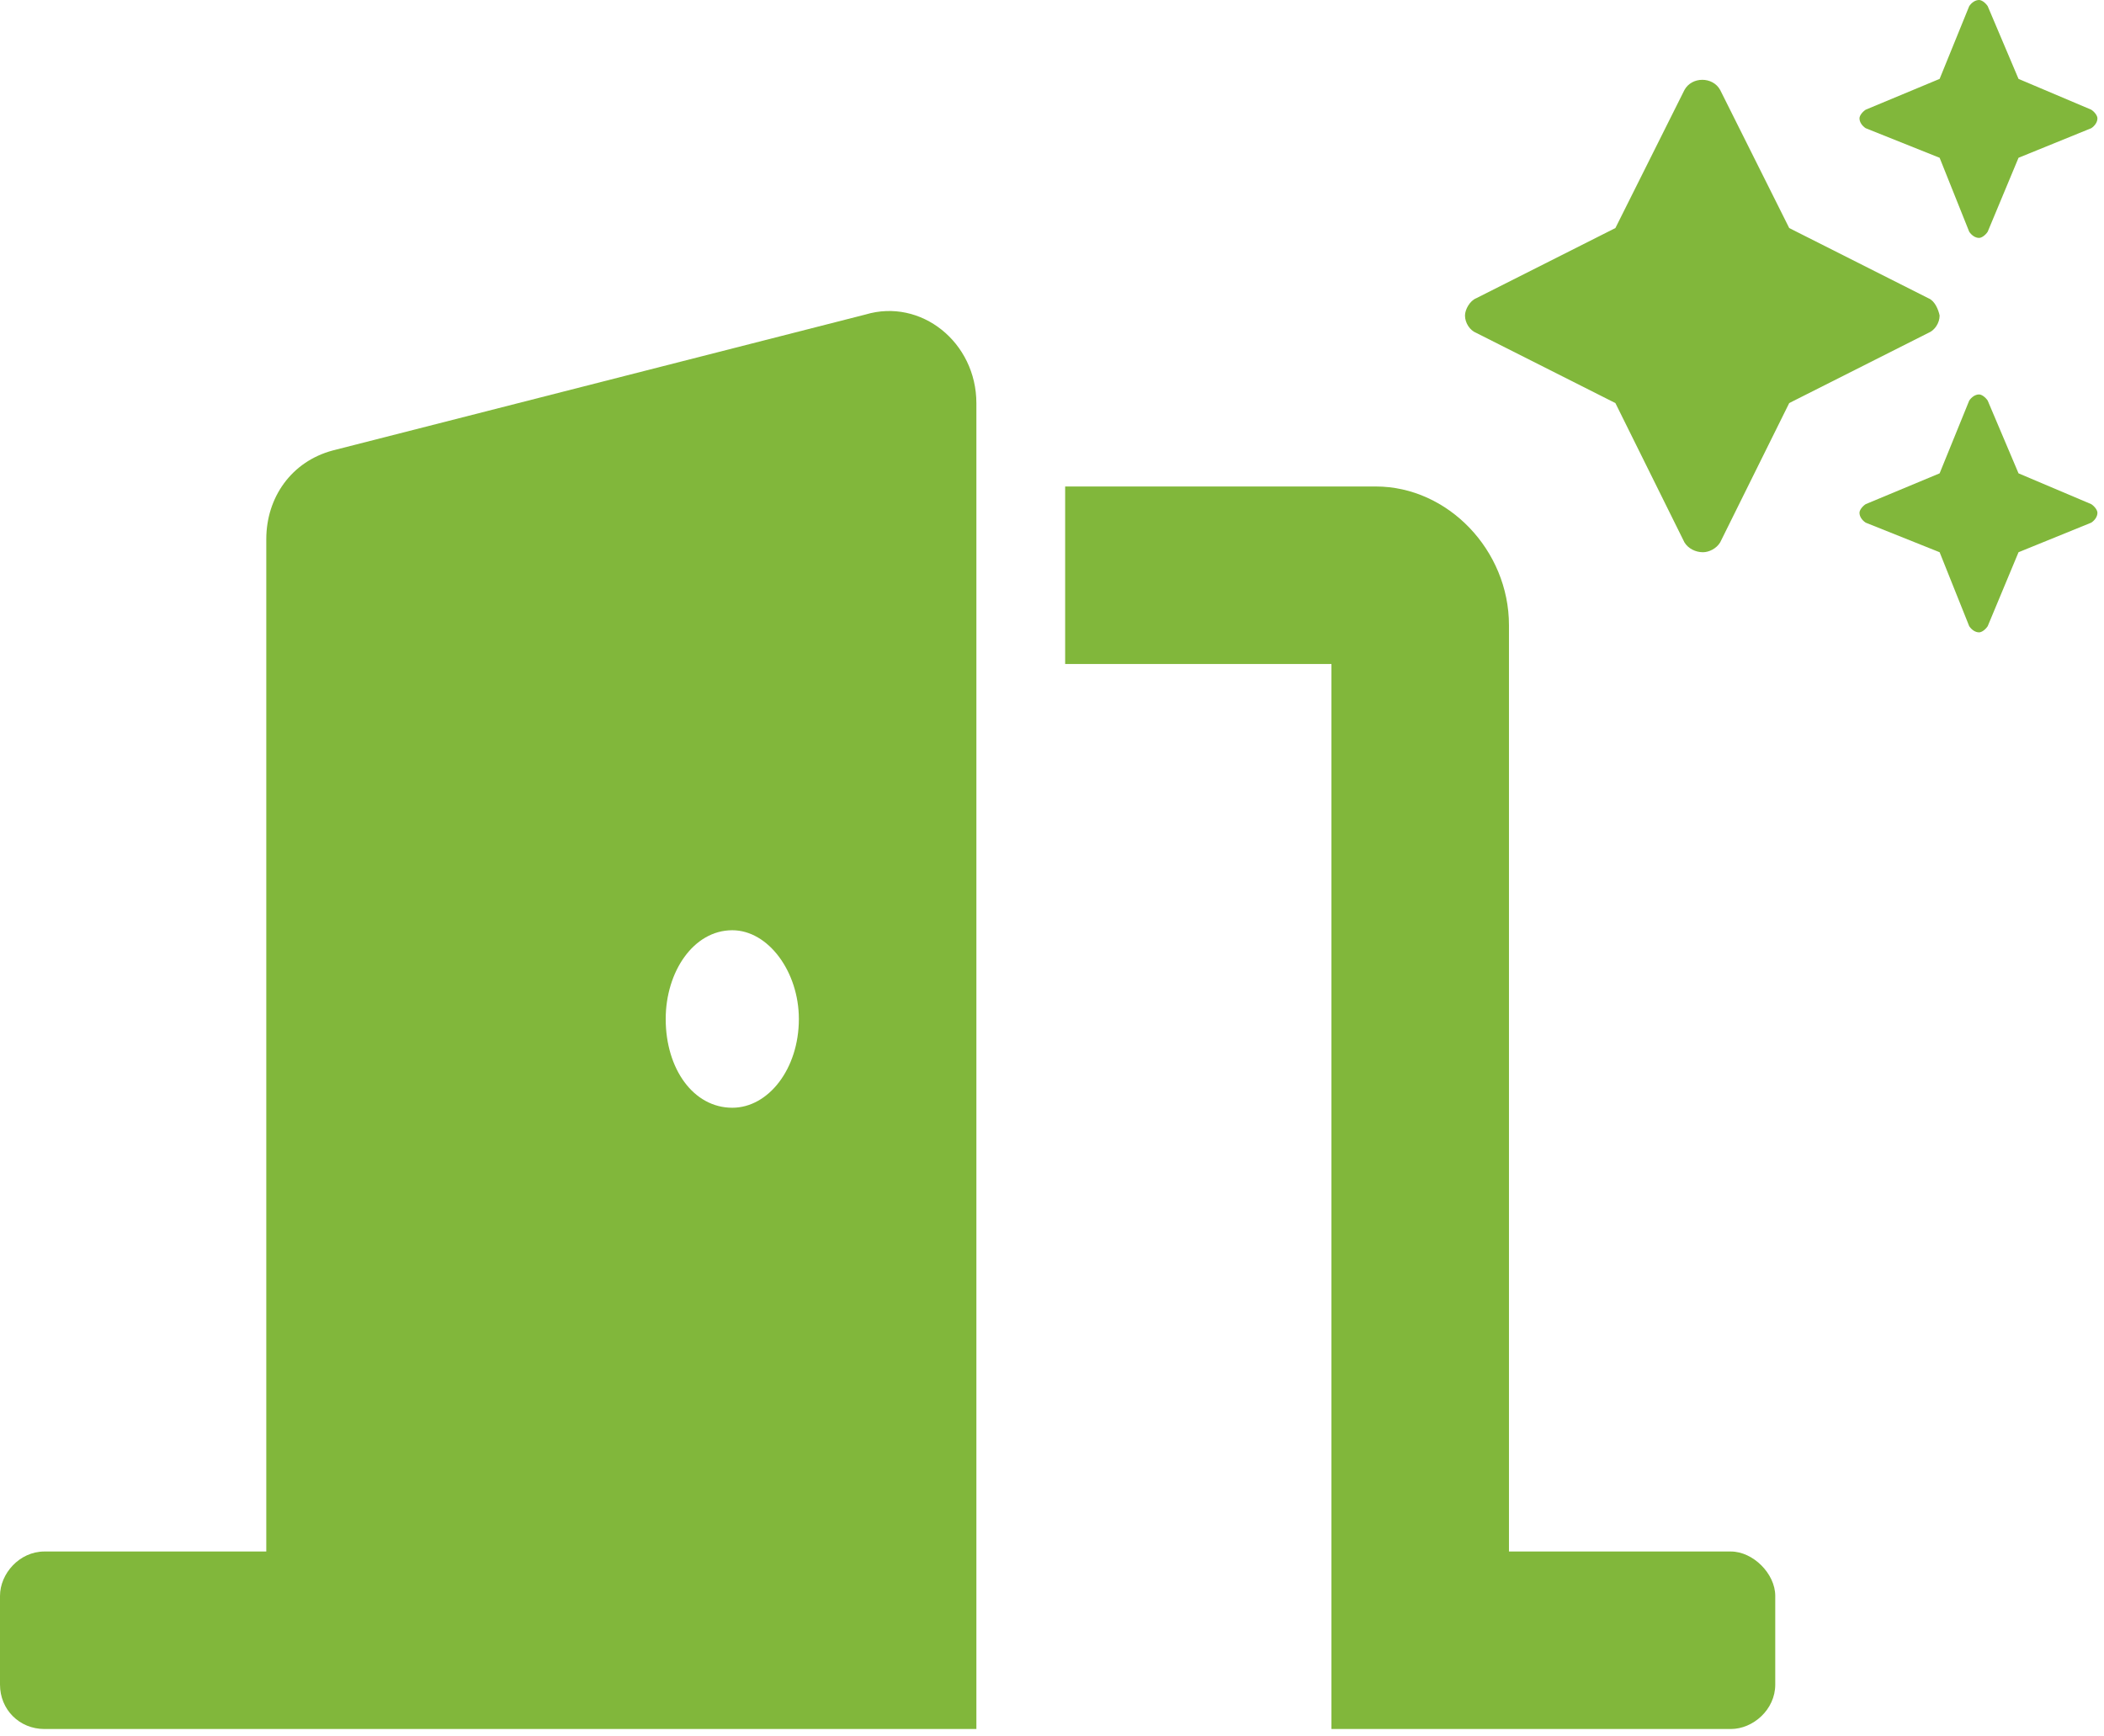
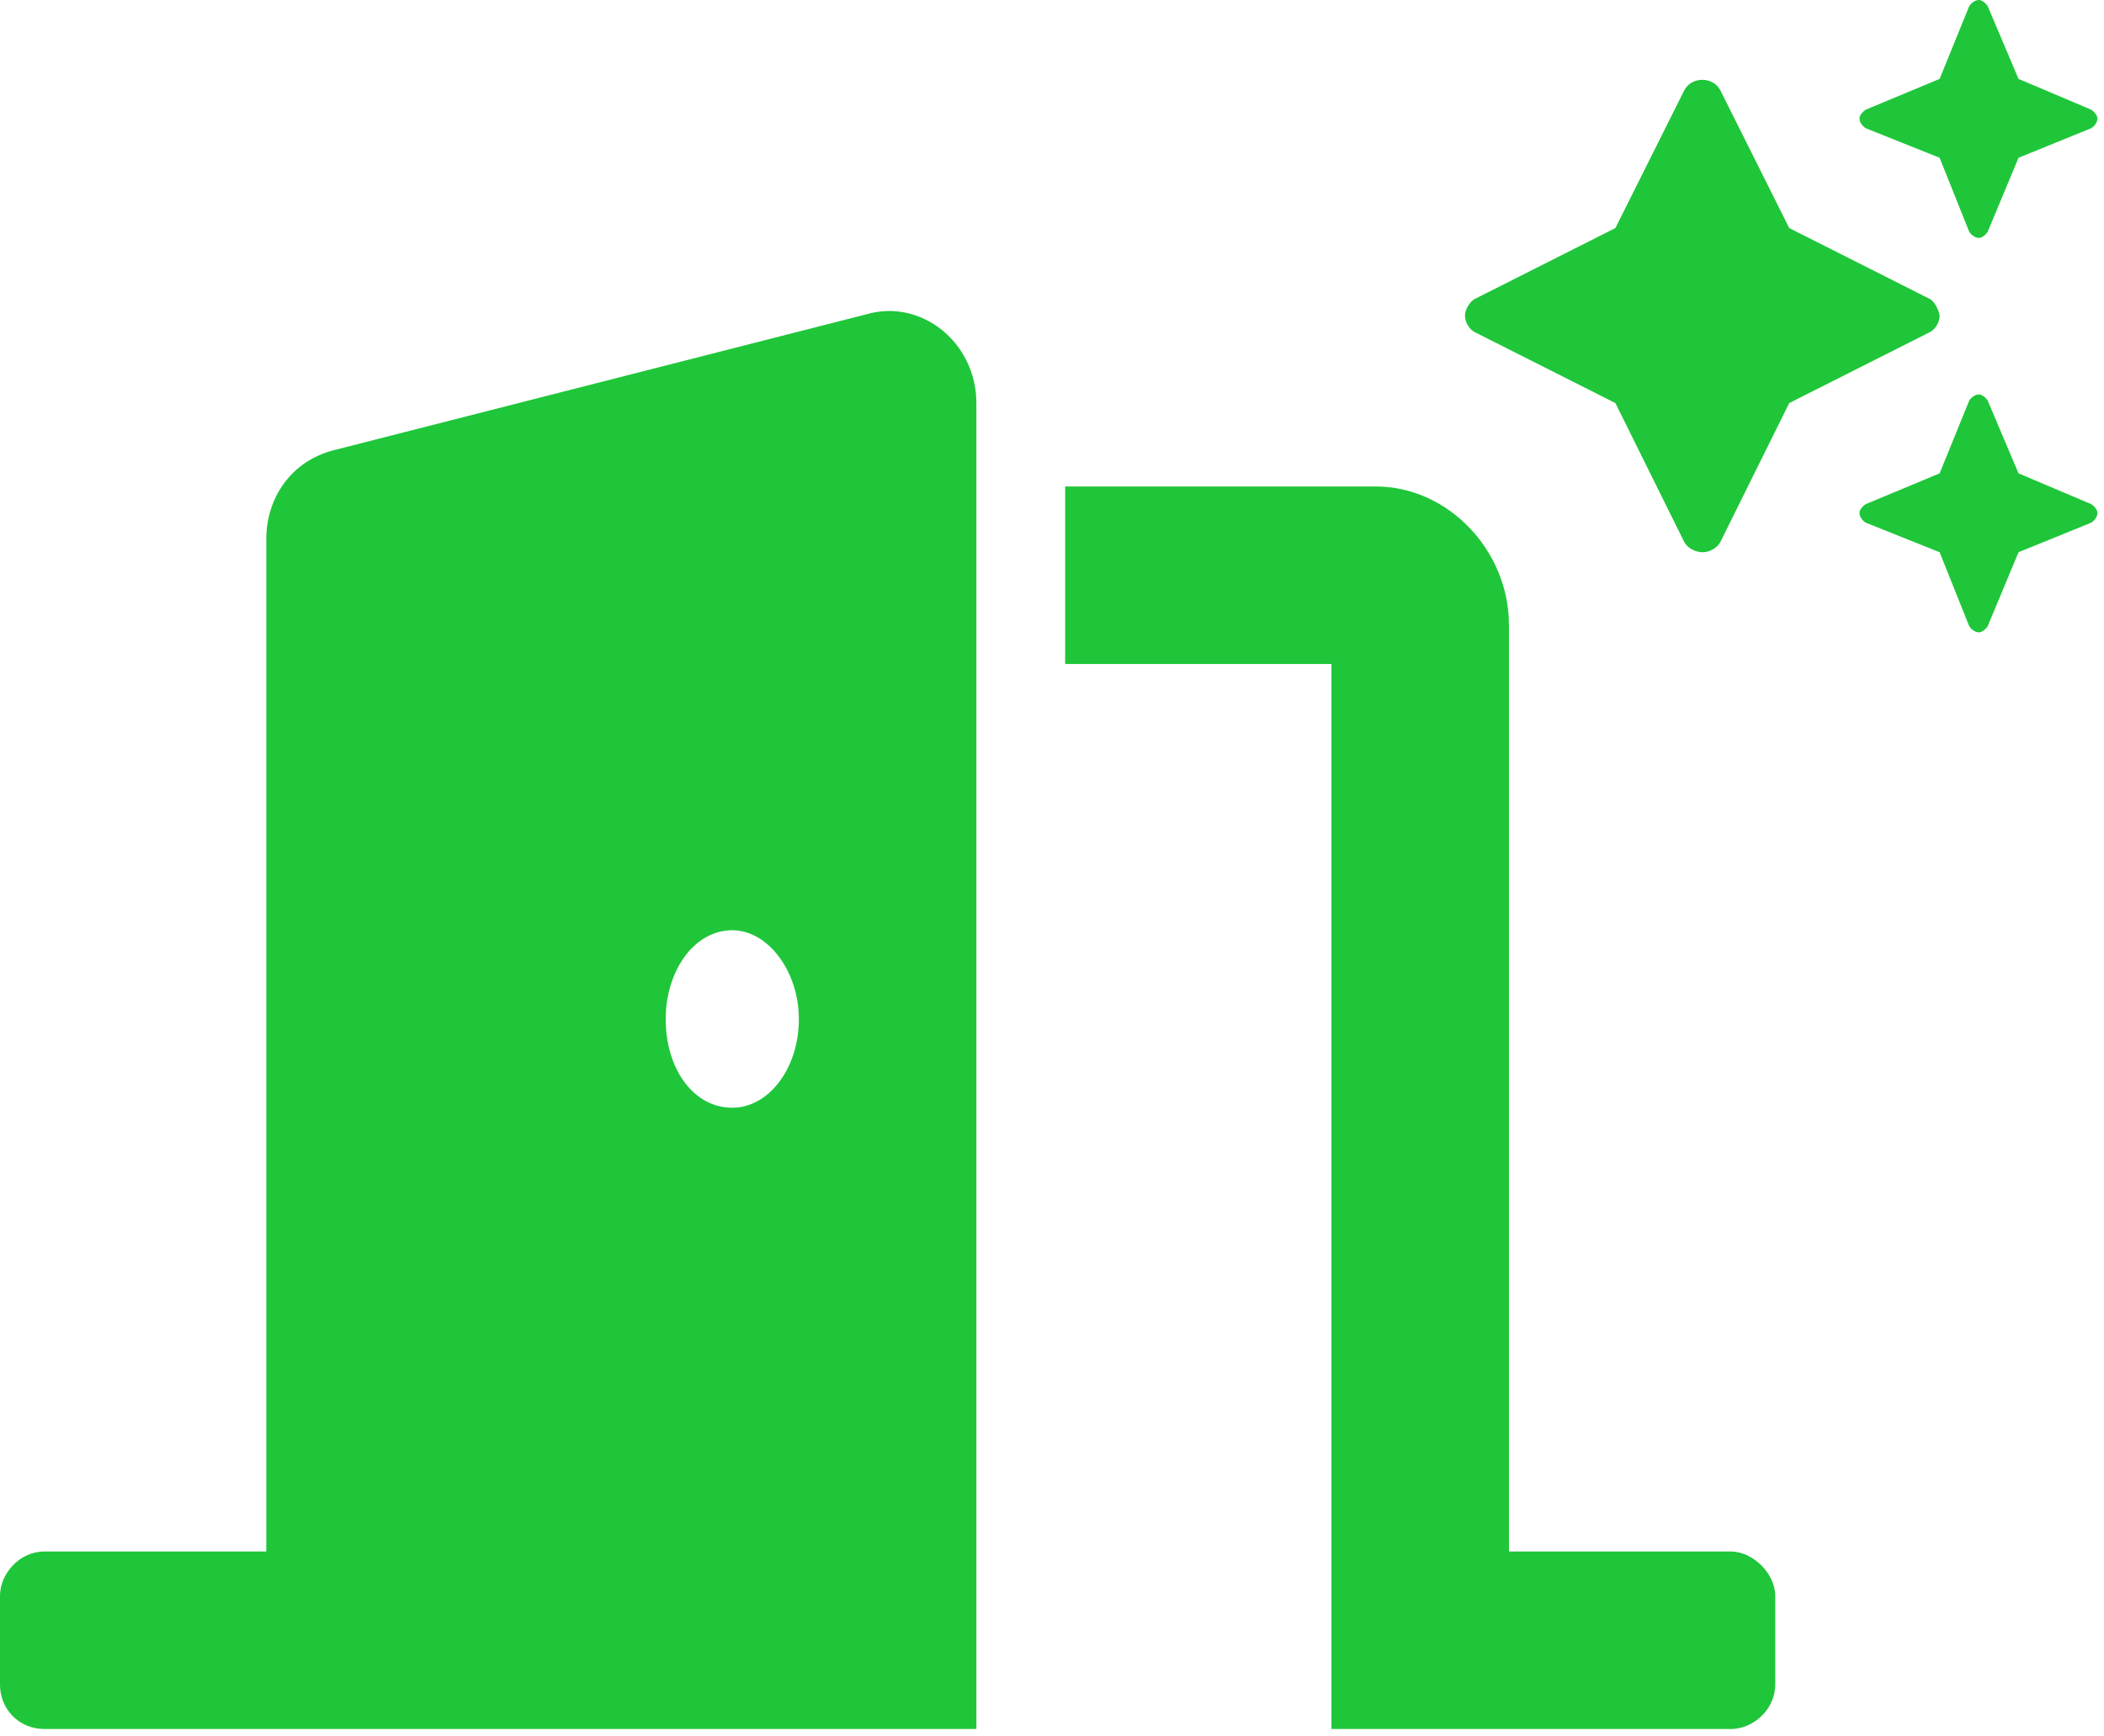
<svg xmlns="http://www.w3.org/2000/svg" width="80" height="66" fill="none" viewBox="0 0 80 66">
  <g style="mix-blend-mode:multiply">
-     <path fill="#81B73B" d="M65.812 59H57.375V23.773C57.375 20.926 55.055 18.5 52.312 18.5H40.5V25.25H50.625V65.75H65.812C66.656 65.75 67.5 65.012 67.5 64.062V60.688C67.5 59.844 66.656 59 65.812 59ZM32.906 11.961L12.656 17.129C11.074 17.551 10.125 18.922 10.125 20.504V59H1.688C0.738 59 0 59.844 0 60.688V64.062C0 65.012 0.738 65.75 1.688 65.75H37.125V15.336C37.125 13.016 35.016 11.328 32.906 11.961ZM27.844 42.125C26.367 42.125 25.312 40.648 25.312 38.75C25.312 36.957 26.367 35.375 27.844 35.375C29.215 35.375 30.375 36.957 30.375 38.75C30.375 40.648 29.215 42.125 27.844 42.125Z" />
+     <path fill="#1FC63A" d="M65.812 59H57.375V23.773C57.375 20.926 55.055 18.5 52.312 18.5H40.5V25.25H50.625V65.75H65.812C66.656 65.75 67.5 65.012 67.5 64.062V60.688C67.5 59.844 66.656 59 65.812 59ZM32.906 11.961L12.656 17.129C11.074 17.551 10.125 18.922 10.125 20.504V59H1.688C0.738 59 0 59.844 0 60.688V64.062C0 65.012 0.738 65.75 1.688 65.75H37.125V15.336C37.125 13.016 35.016 11.328 32.906 11.961ZM27.844 42.125C26.367 42.125 25.312 40.648 25.312 38.75C25.312 36.957 26.367 35.375 27.844 35.375C29.215 35.375 30.375 36.957 30.375 38.75C30.375 40.648 29.215 42.125 27.844 42.125Z" />
  </g>
  <g style="mix-blend-mode:multiply">
-     <path fill="#81B73B" d="M70.938 4.875L73.75 6L74.875 8.812C74.969 8.953 75.109 9.047 75.25 9.047C75.344 9.047 75.484 8.953 75.578 8.812L76.75 6L79.516 4.875C79.656 4.781 79.75 4.641 79.75 4.5C79.75 4.406 79.656 4.266 79.516 4.172L76.75 3L75.578 0.234C75.484 0.094 75.344 0 75.25 0C75.109 0 74.969 0.094 74.875 0.234L73.75 3L70.938 4.172C70.797 4.266 70.703 4.406 70.703 4.5C70.703 4.641 70.797 4.781 70.938 4.875ZM79.516 19.172L76.75 18L75.578 15.234C75.484 15.094 75.344 15 75.25 15C75.109 15 74.969 15.094 74.875 15.234L73.75 18L70.938 19.172C70.797 19.266 70.703 19.406 70.703 19.5C70.703 19.641 70.797 19.781 70.938 19.875L73.75 21L74.875 23.812C74.969 23.953 75.109 24.047 75.25 24.047C75.344 24.047 75.484 23.953 75.578 23.812L76.75 21L79.516 19.875C79.656 19.781 79.75 19.641 79.75 19.5C79.75 19.406 79.656 19.266 79.516 19.172ZM73.75 12C73.703 11.766 73.562 11.438 73.328 11.344L68.031 8.672L65.406 3.422C65.125 2.906 64.328 2.906 64.047 3.422L61.422 8.672L56.125 11.344C55.891 11.438 55.703 11.766 55.703 12C55.703 12.281 55.891 12.562 56.125 12.656L61.422 15.328L64.047 20.625C64.188 20.859 64.469 21 64.75 21C64.984 21 65.266 20.859 65.406 20.625L68.031 15.328L73.328 12.656C73.562 12.562 73.75 12.281 73.75 12Z" />
+     <path fill="#1FC63A" d="M70.938 4.875L73.75 6L74.875 8.812C74.969 8.953 75.109 9.047 75.25 9.047C75.344 9.047 75.484 8.953 75.578 8.812L76.75 6L79.516 4.875C79.656 4.781 79.75 4.641 79.75 4.5C79.75 4.406 79.656 4.266 79.516 4.172L76.75 3L75.578 0.234C75.484 0.094 75.344 0 75.25 0C75.109 0 74.969 0.094 74.875 0.234L73.75 3L70.938 4.172C70.797 4.266 70.703 4.406 70.703 4.5C70.703 4.641 70.797 4.781 70.938 4.875ZM79.516 19.172L76.75 18L75.578 15.234C75.484 15.094 75.344 15 75.25 15C75.109 15 74.969 15.094 74.875 15.234L73.75 18L70.938 19.172C70.797 19.266 70.703 19.406 70.703 19.5C70.703 19.641 70.797 19.781 70.938 19.875L73.75 21L74.875 23.812C74.969 23.953 75.109 24.047 75.25 24.047C75.344 24.047 75.484 23.953 75.578 23.812L76.75 21L79.516 19.875C79.656 19.781 79.75 19.641 79.75 19.5C79.75 19.406 79.656 19.266 79.516 19.172ZM73.75 12C73.703 11.766 73.562 11.438 73.328 11.344L68.031 8.672L65.406 3.422C65.125 2.906 64.328 2.906 64.047 3.422L61.422 8.672L56.125 11.344C55.891 11.438 55.703 11.766 55.703 12C55.703 12.281 55.891 12.562 56.125 12.656L61.422 15.328L64.047 20.625C64.188 20.859 64.469 21 64.75 21C64.984 21 65.266 20.859 65.406 20.625L68.031 15.328L73.328 12.656C73.562 12.562 73.75 12.281 73.75 12Z" />
  </g>
</svg>
